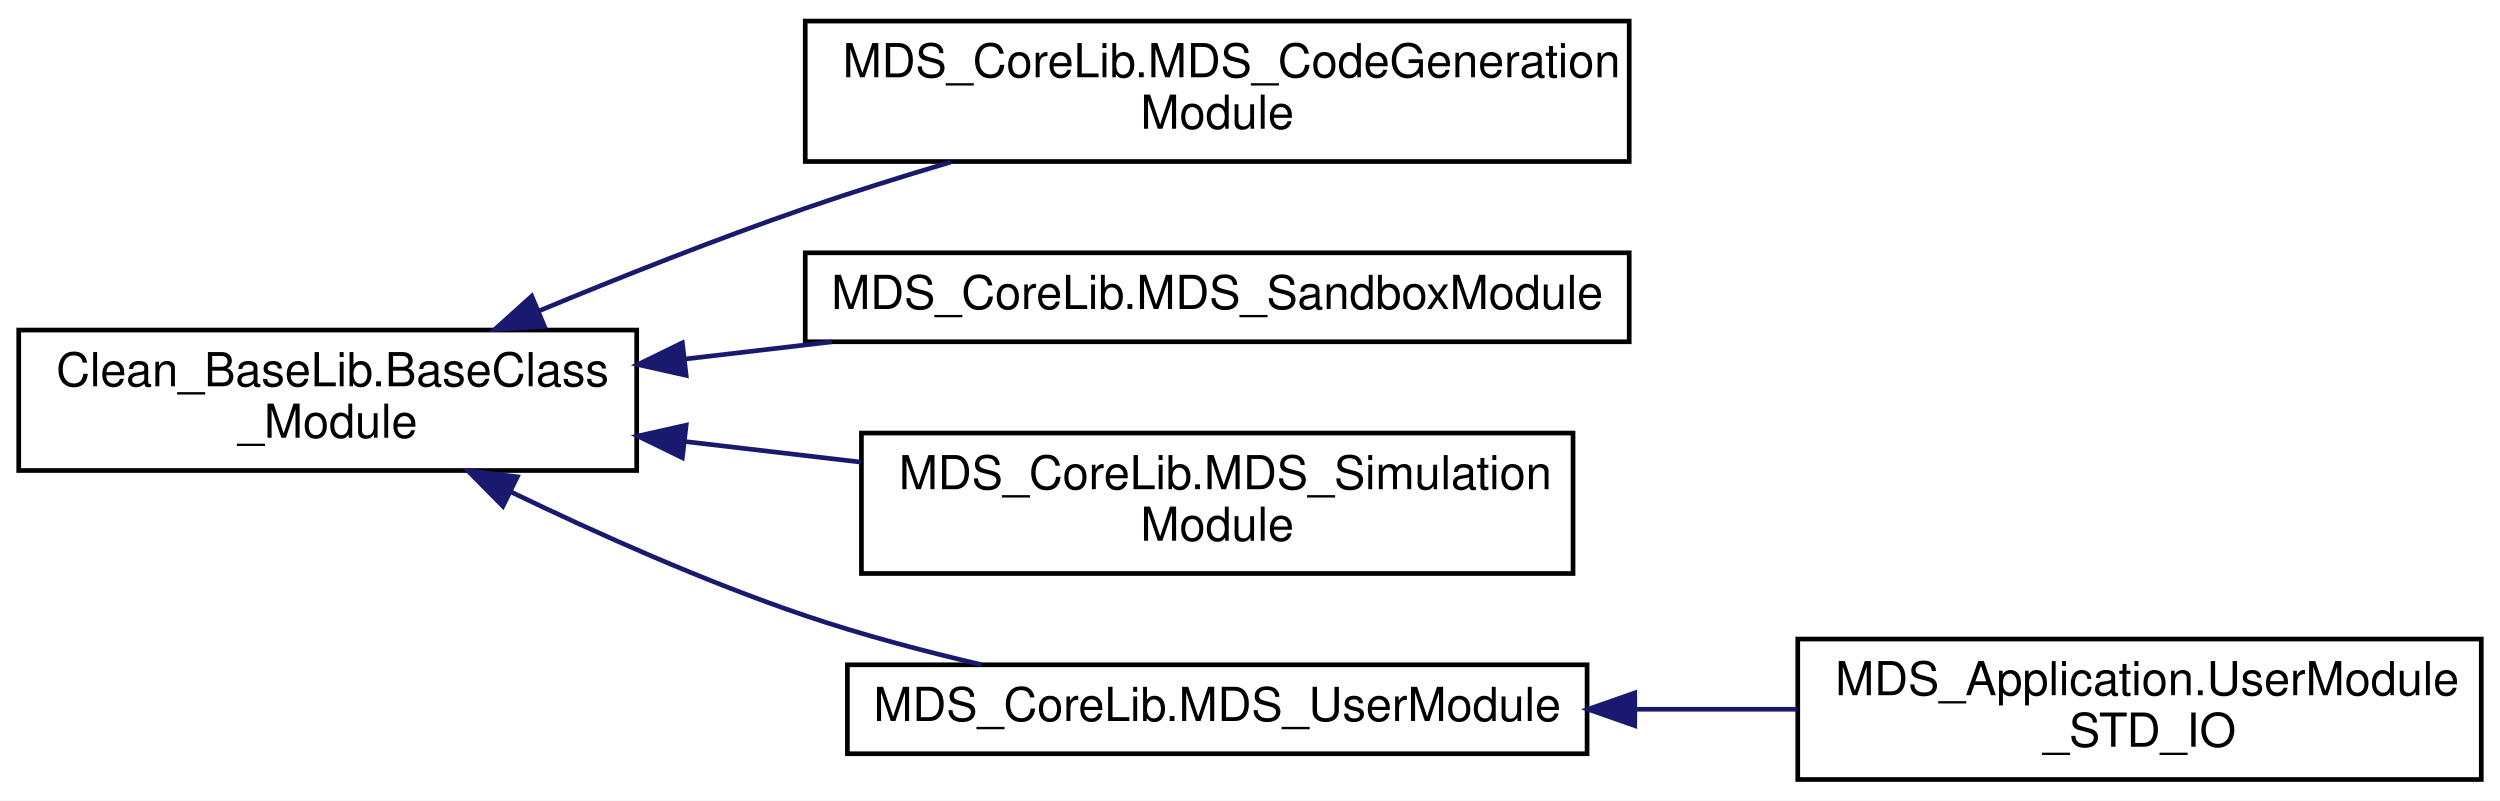
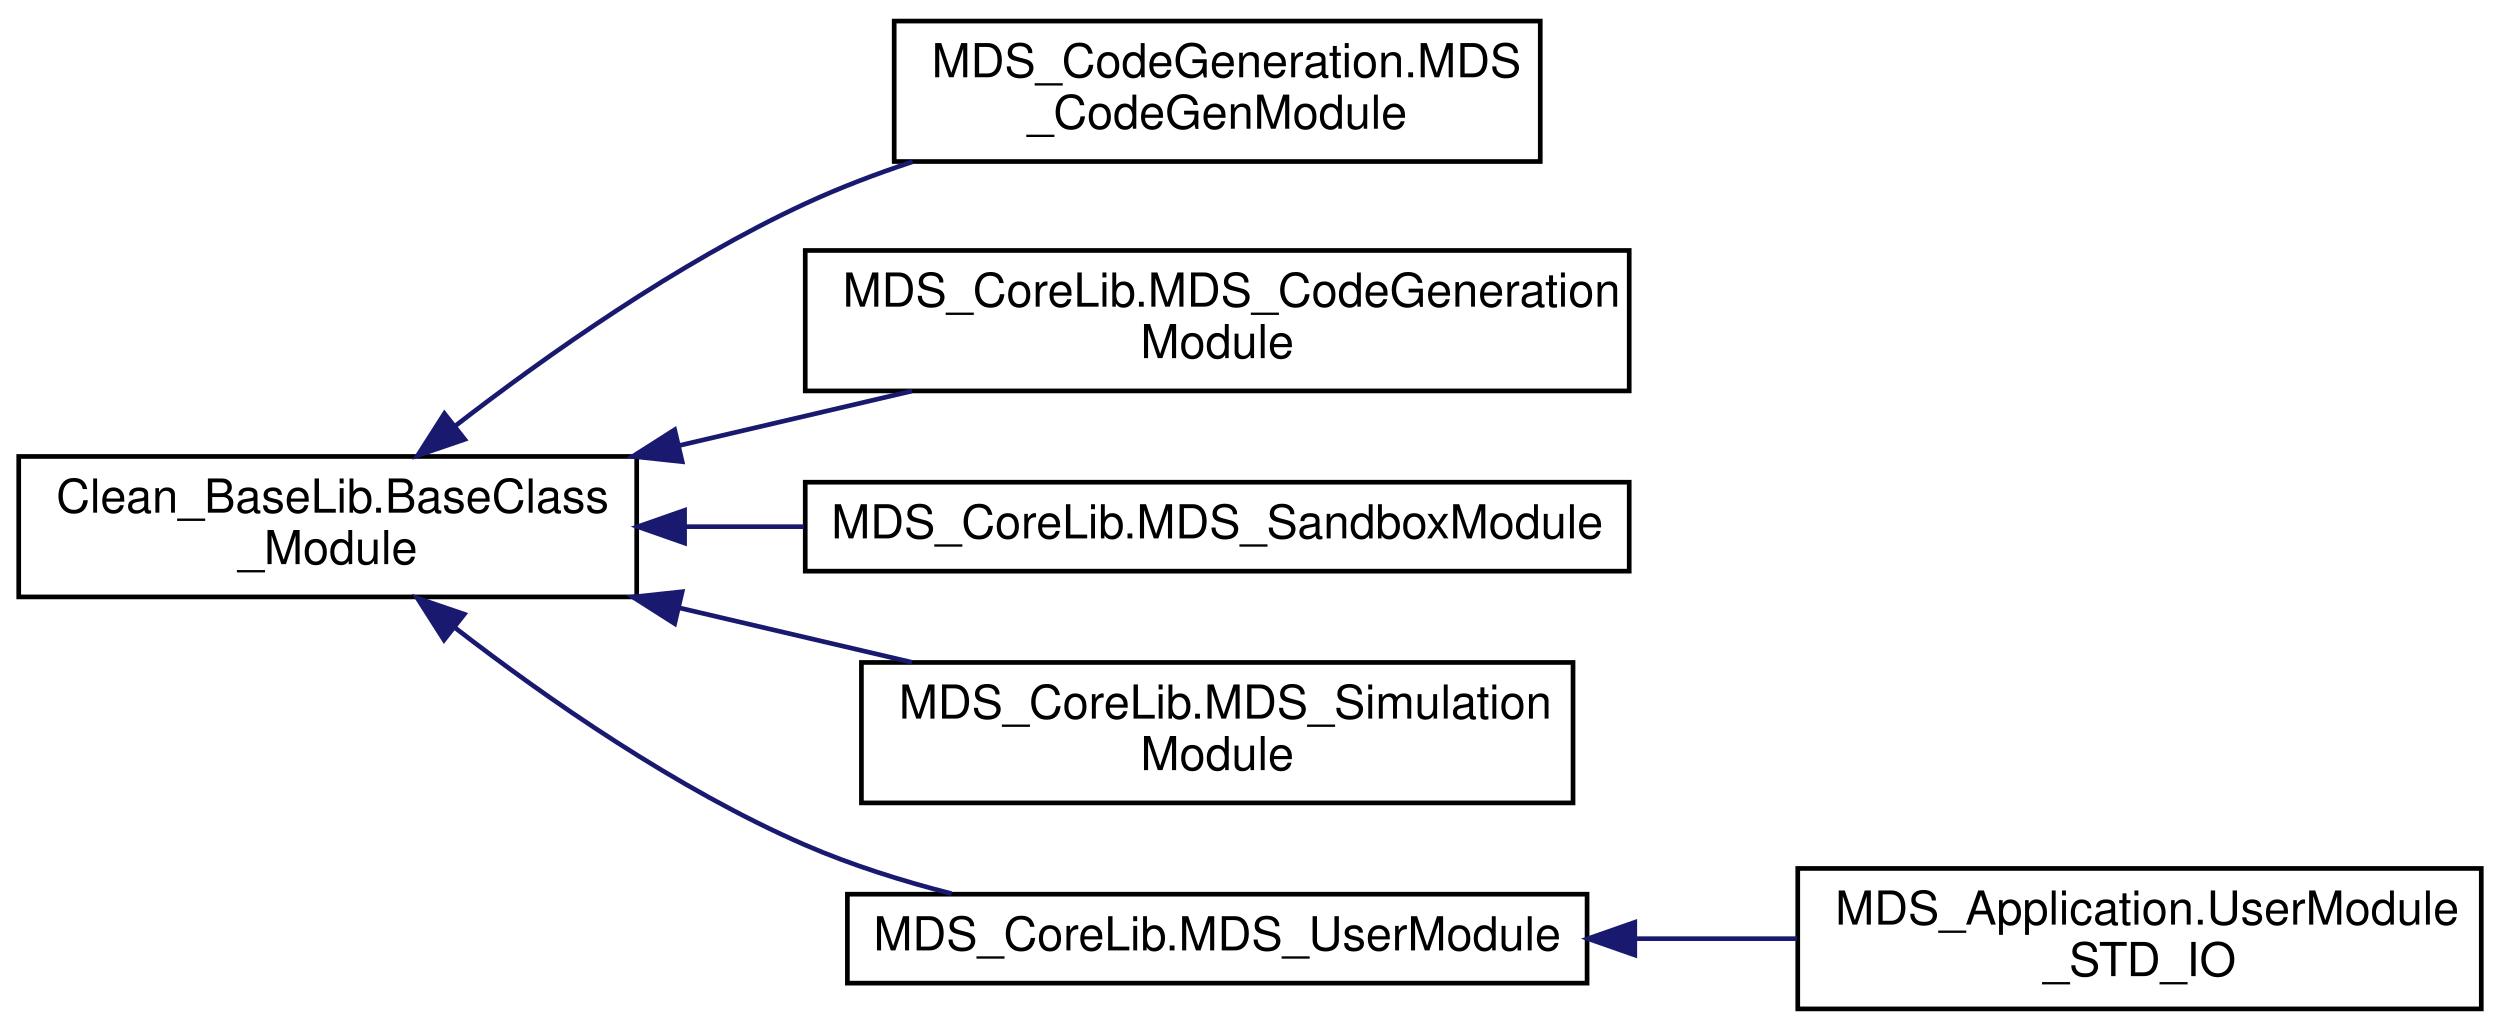
- <svg xmlns="http://www.w3.org/2000/svg" xmlns:xlink="http://www.w3.org/1999/xlink" width="534pt" height="171pt" viewBox="0.00 0.00 534.00 171.00">
-   <g id="graph0" class="graph" transform="scale(1 1) rotate(0) translate(4 167)">
-     <polygon fill="white" stroke="none" points="-4,4 -4,-167 530,-167 530,4 -4,4" />
+ <svg xmlns="http://www.w3.org/2000/svg" xmlns:xlink="http://www.w3.org/1999/xlink" width="534pt" height="220pt" viewBox="0.00 0.00 534.00 220.00">
+   <g id="graph0" class="graph" transform="scale(1 1) rotate(0) translate(4 216)">
+     <polygon fill="white" stroke="none" points="-4,4 -4,-216 530,-216 530,4 -4,4" />
    <g id="node1" class="node">
      <g id="a_node1">
        <a xlink:href="d7/d06/class_clean___base_lib_1_1_base_class___module.html" target="_top" xlink:title="BaseClass_Module abstract class is the fundamental executional element of the modular clean system.">
-           <polygon fill="white" stroke="black" points="0,-66.5 0,-96.5 132,-96.5 132,-66.5 0,-66.5" />
-           <text text-anchor="start" x="8" y="-84.5" font-family="Helvetica,sans-Serif" font-size="10.00">Clean_BaseLib.BaseClass</text>
-           <text text-anchor="middle" x="66" y="-73.5" font-family="Helvetica,sans-Serif" font-size="10.00">_Module</text>
+           <polygon fill="white" stroke="black" points="0,-88.5 0,-118.5 132,-118.5 132,-88.5 0,-88.5" />
+           <text text-anchor="start" x="8" y="-106.5" font-family="Helvetica,sans-Serif" font-size="10.00">Clean_BaseLib.BaseClass</text>
+           <text text-anchor="middle" x="66" y="-95.5" font-family="Helvetica,sans-Serif" font-size="10.00">_Module</text>
        </a>
      </g>
    </g>
    <g id="node2" class="node">
      <g id="a_node2">
+         <a xlink:href="d4/d77/class_m_d_s___code_generation_1_1_m_d_s___code_gen_module.html" target="_top" xlink:title=" ">
+           <polygon fill="white" stroke="black" points="187,-181.5 187,-211.5 325,-211.5 325,-181.5 187,-181.5" />
+           <text text-anchor="start" x="195" y="-199.5" font-family="Helvetica,sans-Serif" font-size="10.00">MDS_CodeGeneration.MDS</text>
+           <text text-anchor="middle" x="256" y="-188.5" font-family="Helvetica,sans-Serif" font-size="10.00">_CodeGenModule</text>
+         </a>
+       </g>
+     </g>
+     <g id="edge1" class="edge">
+       <path fill="none" stroke="midnightblue" d="M93.34,-125.098C112.91,-140.217 140.814,-159.892 168,-172.5 175.249,-175.862 183.063,-178.837 190.928,-181.446" />
+       <polygon fill="midnightblue" stroke="midnightblue" points="95.254,-122.15 85.229,-118.723 90.928,-127.654 95.254,-122.15" />
+     </g>
+     <g id="node3" class="node">
+       <g id="a_node3">
        <a xlink:href="d3/dd3/class_m_d_s___core_lib_1_1_m_d_s___code_generation_module.html" target="_top" xlink:title=" ">
          <polygon fill="white" stroke="black" points="168,-132.5 168,-162.5 344,-162.5 344,-132.5 168,-132.5" />
          <text text-anchor="start" x="176" y="-150.5" font-family="Helvetica,sans-Serif" font-size="10.00">MDS_CoreLib.MDS_CodeGeneration</text>
          <text text-anchor="middle" x="256" y="-139.5" font-family="Helvetica,sans-Serif" font-size="10.00">Module</text>
        </a>
      </g>
    </g>
-     <g id="edge1" class="edge">
-       <path fill="none" stroke="midnightblue" d="M111.128,-100.595C128.672,-107.874 149.135,-115.981 168,-122.5 177.952,-125.939 188.654,-129.29 199.031,-132.364" />
-       <polygon fill="midnightblue" stroke="midnightblue" points="112.287,-97.286 101.711,-96.651 109.583,-103.742 112.287,-97.286" />
+     <g id="edge2" class="edge">
+       <path fill="none" stroke="midnightblue" d="M141.247,-120.877C157.63,-124.711 174.851,-128.742 190.797,-132.474" />
+       <polygon fill="midnightblue" stroke="midnightblue" points="141.708,-117.39 131.173,-118.519 140.112,-124.206 141.708,-117.39" />
    </g>
-     <g id="node3" class="node">
-       <g id="a_node3">
+     <g id="node4" class="node">
+       <g id="a_node4">
        <a xlink:href="d2/df4/class_m_d_s___core_lib_1_1_m_d_s___sandbox_module.html" target="_top" xlink:title=" ">
          <polygon fill="white" stroke="black" points="168,-94 168,-113 344,-113 344,-94 168,-94" />
          <text text-anchor="middle" x="256" y="-101" font-family="Helvetica,sans-Serif" font-size="10.00">MDS_CoreLib.MDS_SandboxModule</text>
        </a>
      </g>
    </g>
-     <g id="edge2" class="edge">
-       <path fill="none" stroke="midnightblue" d="M142.389,-90.322C152.676,-91.526 163.271,-92.766 173.657,-93.981" />
-       <polygon fill="midnightblue" stroke="midnightblue" points="142.565,-86.819 132.226,-89.133 141.751,-93.771 142.565,-86.819" />
+     <g id="edge3" class="edge">
+       <path fill="none" stroke="midnightblue" d="M142.298,-103.5C150.654,-103.5 159.215,-103.5 167.703,-103.5" />
+       <polygon fill="midnightblue" stroke="midnightblue" points="142.226,-100 132.226,-103.5 142.226,-107 142.226,-100" />
    </g>
-     <g id="node4" class="node">
-       <g id="a_node4">
+     <g id="node5" class="node">
+       <g id="a_node5">
        <a xlink:href="de/dc0/class_m_d_s___core_lib_1_1_m_d_s___simulation_module.html" target="_top" xlink:title=" ">
          <polygon fill="white" stroke="black" points="180,-44.5 180,-74.5 332,-74.5 332,-44.5 180,-44.5" />
          <text text-anchor="start" x="188" y="-62.5" font-family="Helvetica,sans-Serif" font-size="10.00">MDS_CoreLib.MDS_Simulation</text>
          <text text-anchor="middle" x="256" y="-51.5" font-family="Helvetica,sans-Serif" font-size="10.00">Module</text>
        </a>
      </g>
    </g>
-     <g id="edge3" class="edge">
-       <path fill="none" stroke="midnightblue" d="M142.461,-72.669C154.793,-71.226 167.569,-69.731 179.892,-68.289" />
-       <polygon fill="midnightblue" stroke="midnightblue" points="141.751,-69.229 132.226,-73.867 142.565,-76.181 141.751,-69.229" />
+     <g id="edge4" class="edge">
+       <path fill="none" stroke="midnightblue" d="M141.247,-86.123C157.63,-82.289 174.851,-78.258 190.797,-74.526" />
+       <polygon fill="midnightblue" stroke="midnightblue" points="140.112,-82.794 131.173,-88.481 141.708,-89.61 140.112,-82.794" />
    </g>
-     <g id="node5" class="node">
-       <g id="a_node5">
+     <g id="node6" class="node">
+       <g id="a_node6">
        <a xlink:href="d0/d84/class_m_d_s___core_lib_1_1_m_d_s___user_module.html" target="_top" xlink:title=" ">
          <polygon fill="white" stroke="black" points="177,-6 177,-25 335,-25 335,-6 177,-6" />
          <text text-anchor="middle" x="256" y="-13" font-family="Helvetica,sans-Serif" font-size="10.00">MDS_CoreLib.MDS_UserModule</text>
        </a>
      </g>
    </g>
-     <g id="edge4" class="edge">
-       <path fill="none" stroke="midnightblue" d="M105.015,-61.986C123.639,-52.999 146.613,-42.746 168,-35.5 180.036,-31.422 193.288,-27.904 205.742,-25.007" />
-       <polygon fill="midnightblue" stroke="midnightblue" points="103.418,-58.871 95.976,-66.413 106.496,-65.158 103.418,-58.871" />
+     <g id="edge5" class="edge">
+       <path fill="none" stroke="midnightblue" d="M93.231,-81.88C112.748,-66.817 140.633,-47.37 168,-35.5 177.811,-31.245 188.653,-27.83 199.258,-25.113" />
+       <polygon fill="midnightblue" stroke="midnightblue" points="90.841,-79.306 85.145,-88.24 95.168,-84.808 90.841,-79.306" />
    </g>
-     <g id="node6" class="node">
-       <g id="a_node6">
+     <g id="node7" class="node">
+       <g id="a_node7">
        <a xlink:href="da/d0a/class_m_d_s___application_1_1_user_module___s_t_d___i_o.html" target="_top" xlink:title=" ">
          <polygon fill="white" stroke="black" points="380,-0.5 380,-30.5 526,-30.5 526,-0.5 380,-0.5" />
          <text text-anchor="start" x="388" y="-18.5" font-family="Helvetica,sans-Serif" font-size="10.00">MDS_Application.UserModule</text>
          <text text-anchor="middle" x="453" y="-7.5" font-family="Helvetica,sans-Serif" font-size="10.00">_STD_IO</text>
        </a>
      </g>
    </g>
-     <g id="edge5" class="edge">
+     <g id="edge6" class="edge">
      <path fill="none" stroke="midnightblue" d="M345.279,-15.5C356.828,-15.5 368.552,-15.5 379.794,-15.5" />
      <polygon fill="midnightblue" stroke="midnightblue" points="345.19,-12 335.19,-15.5 345.19,-19 345.19,-12" />
    </g>
  </g>
</svg>
